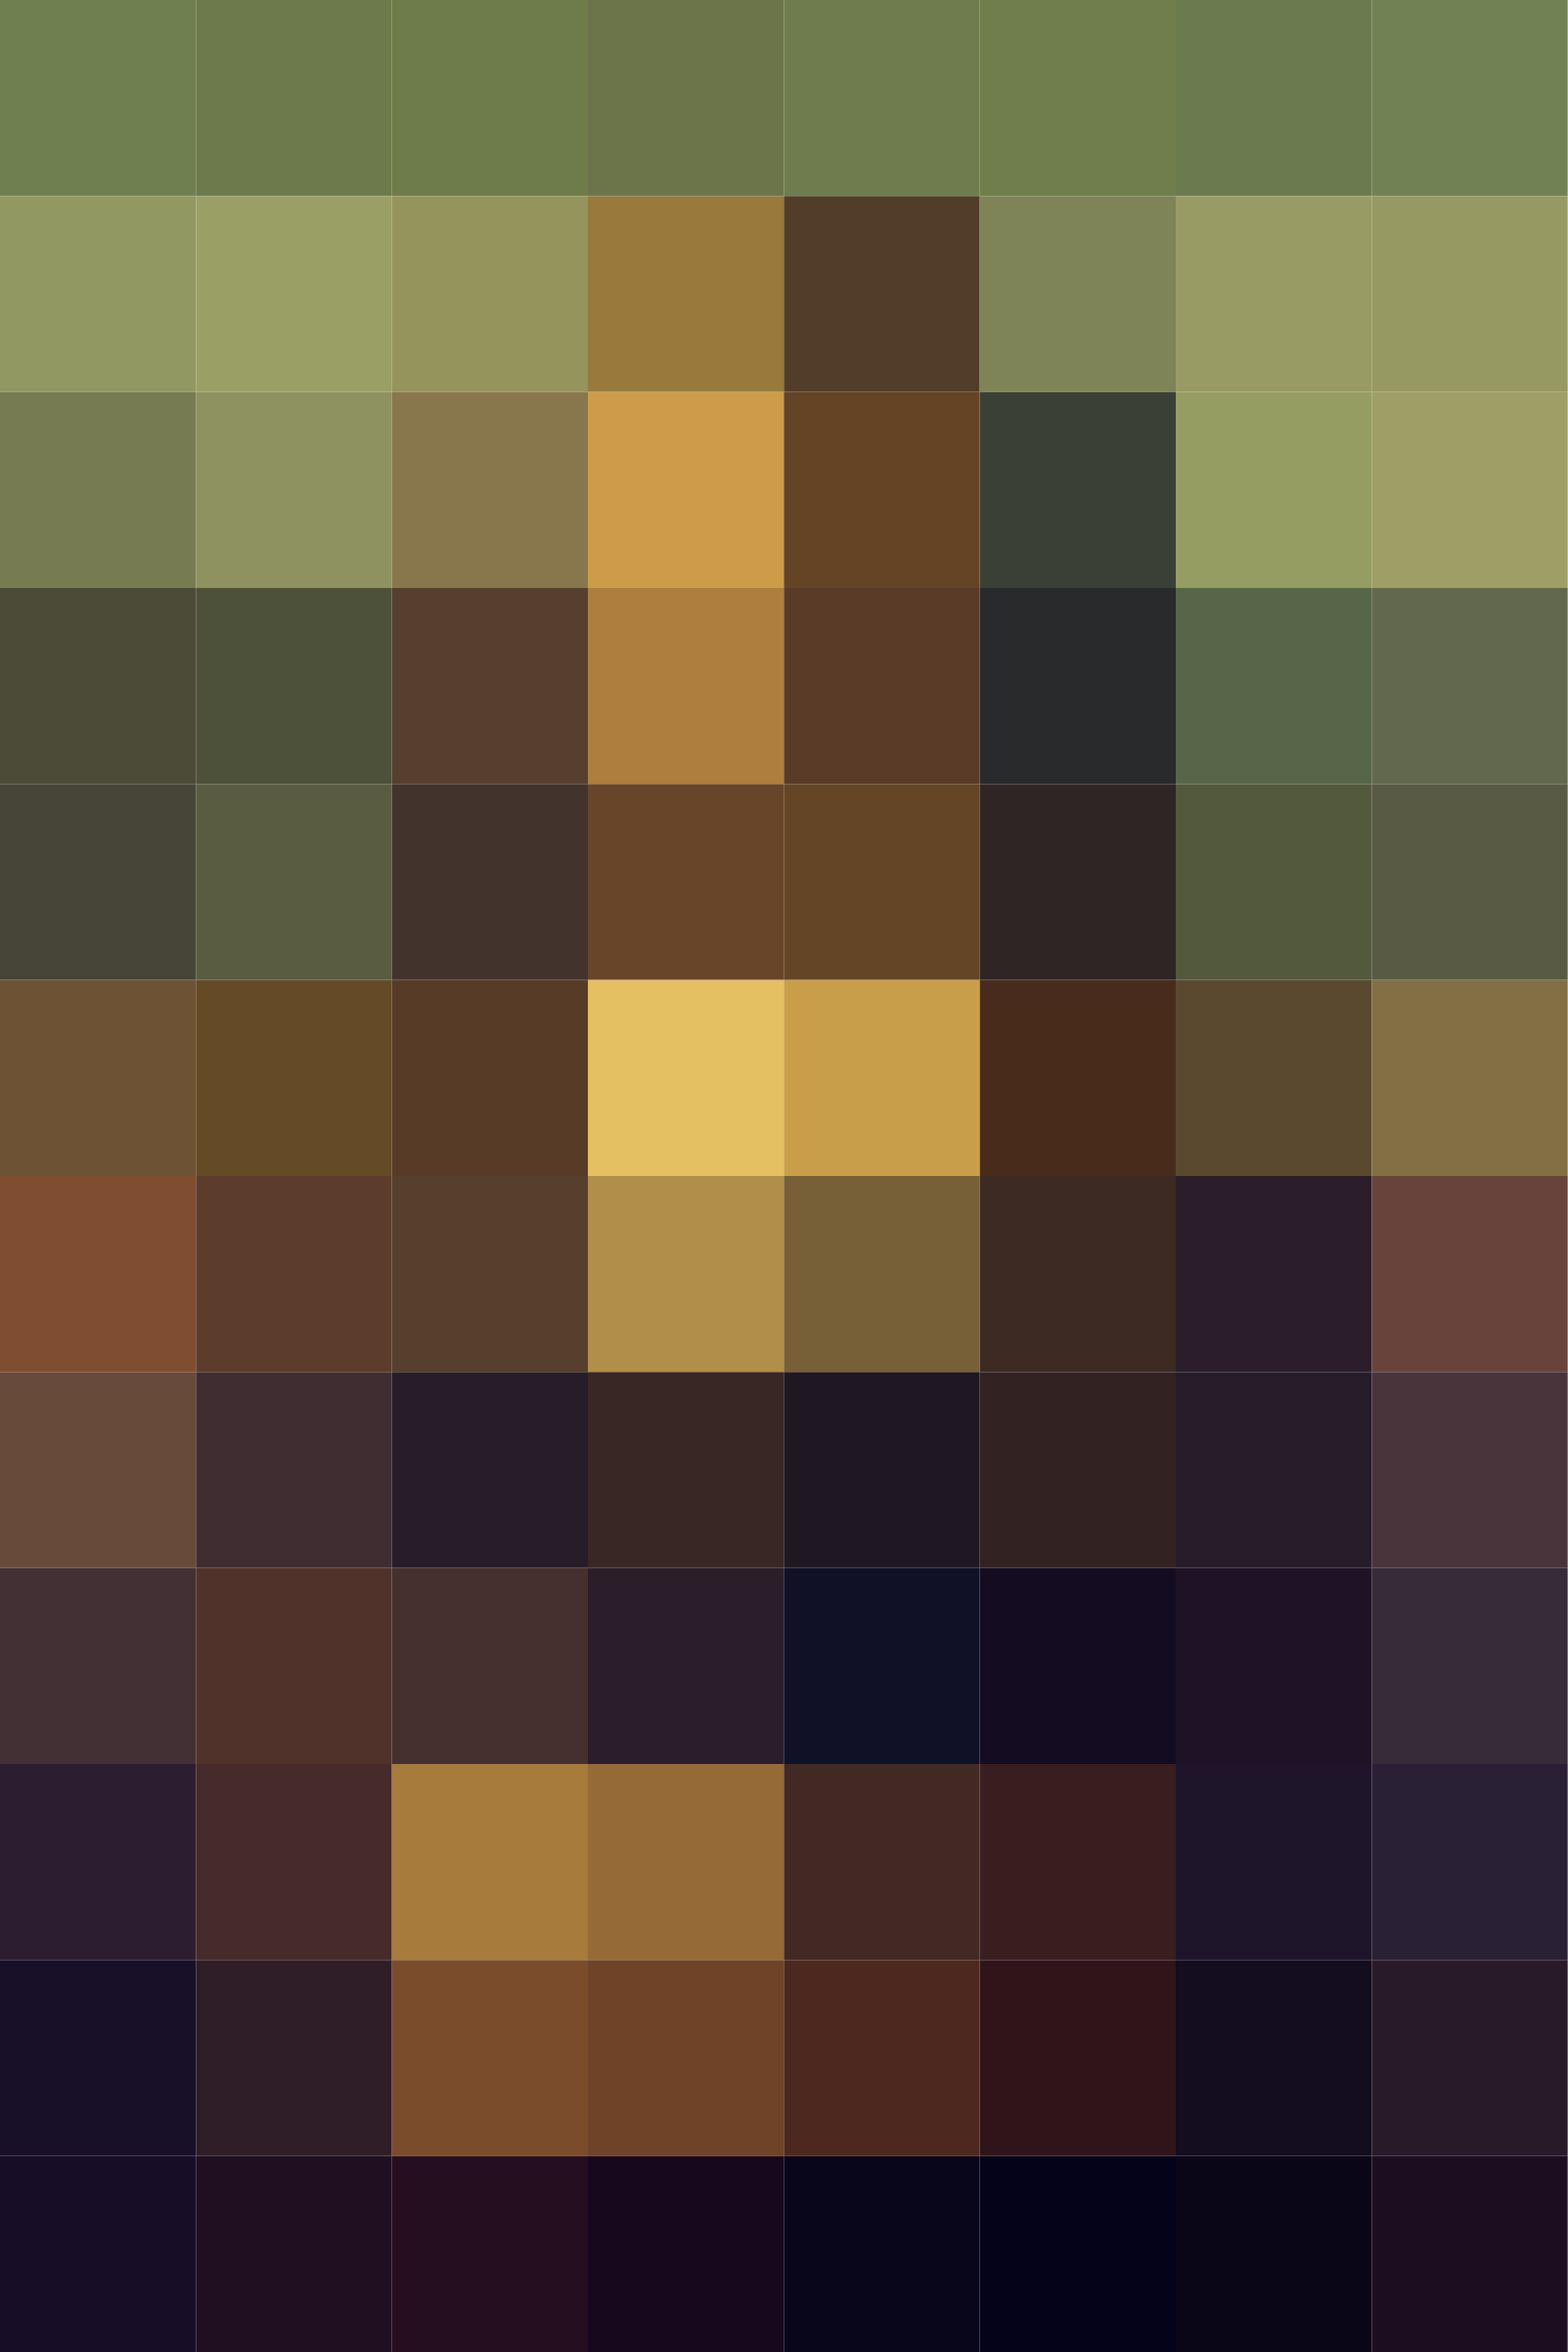
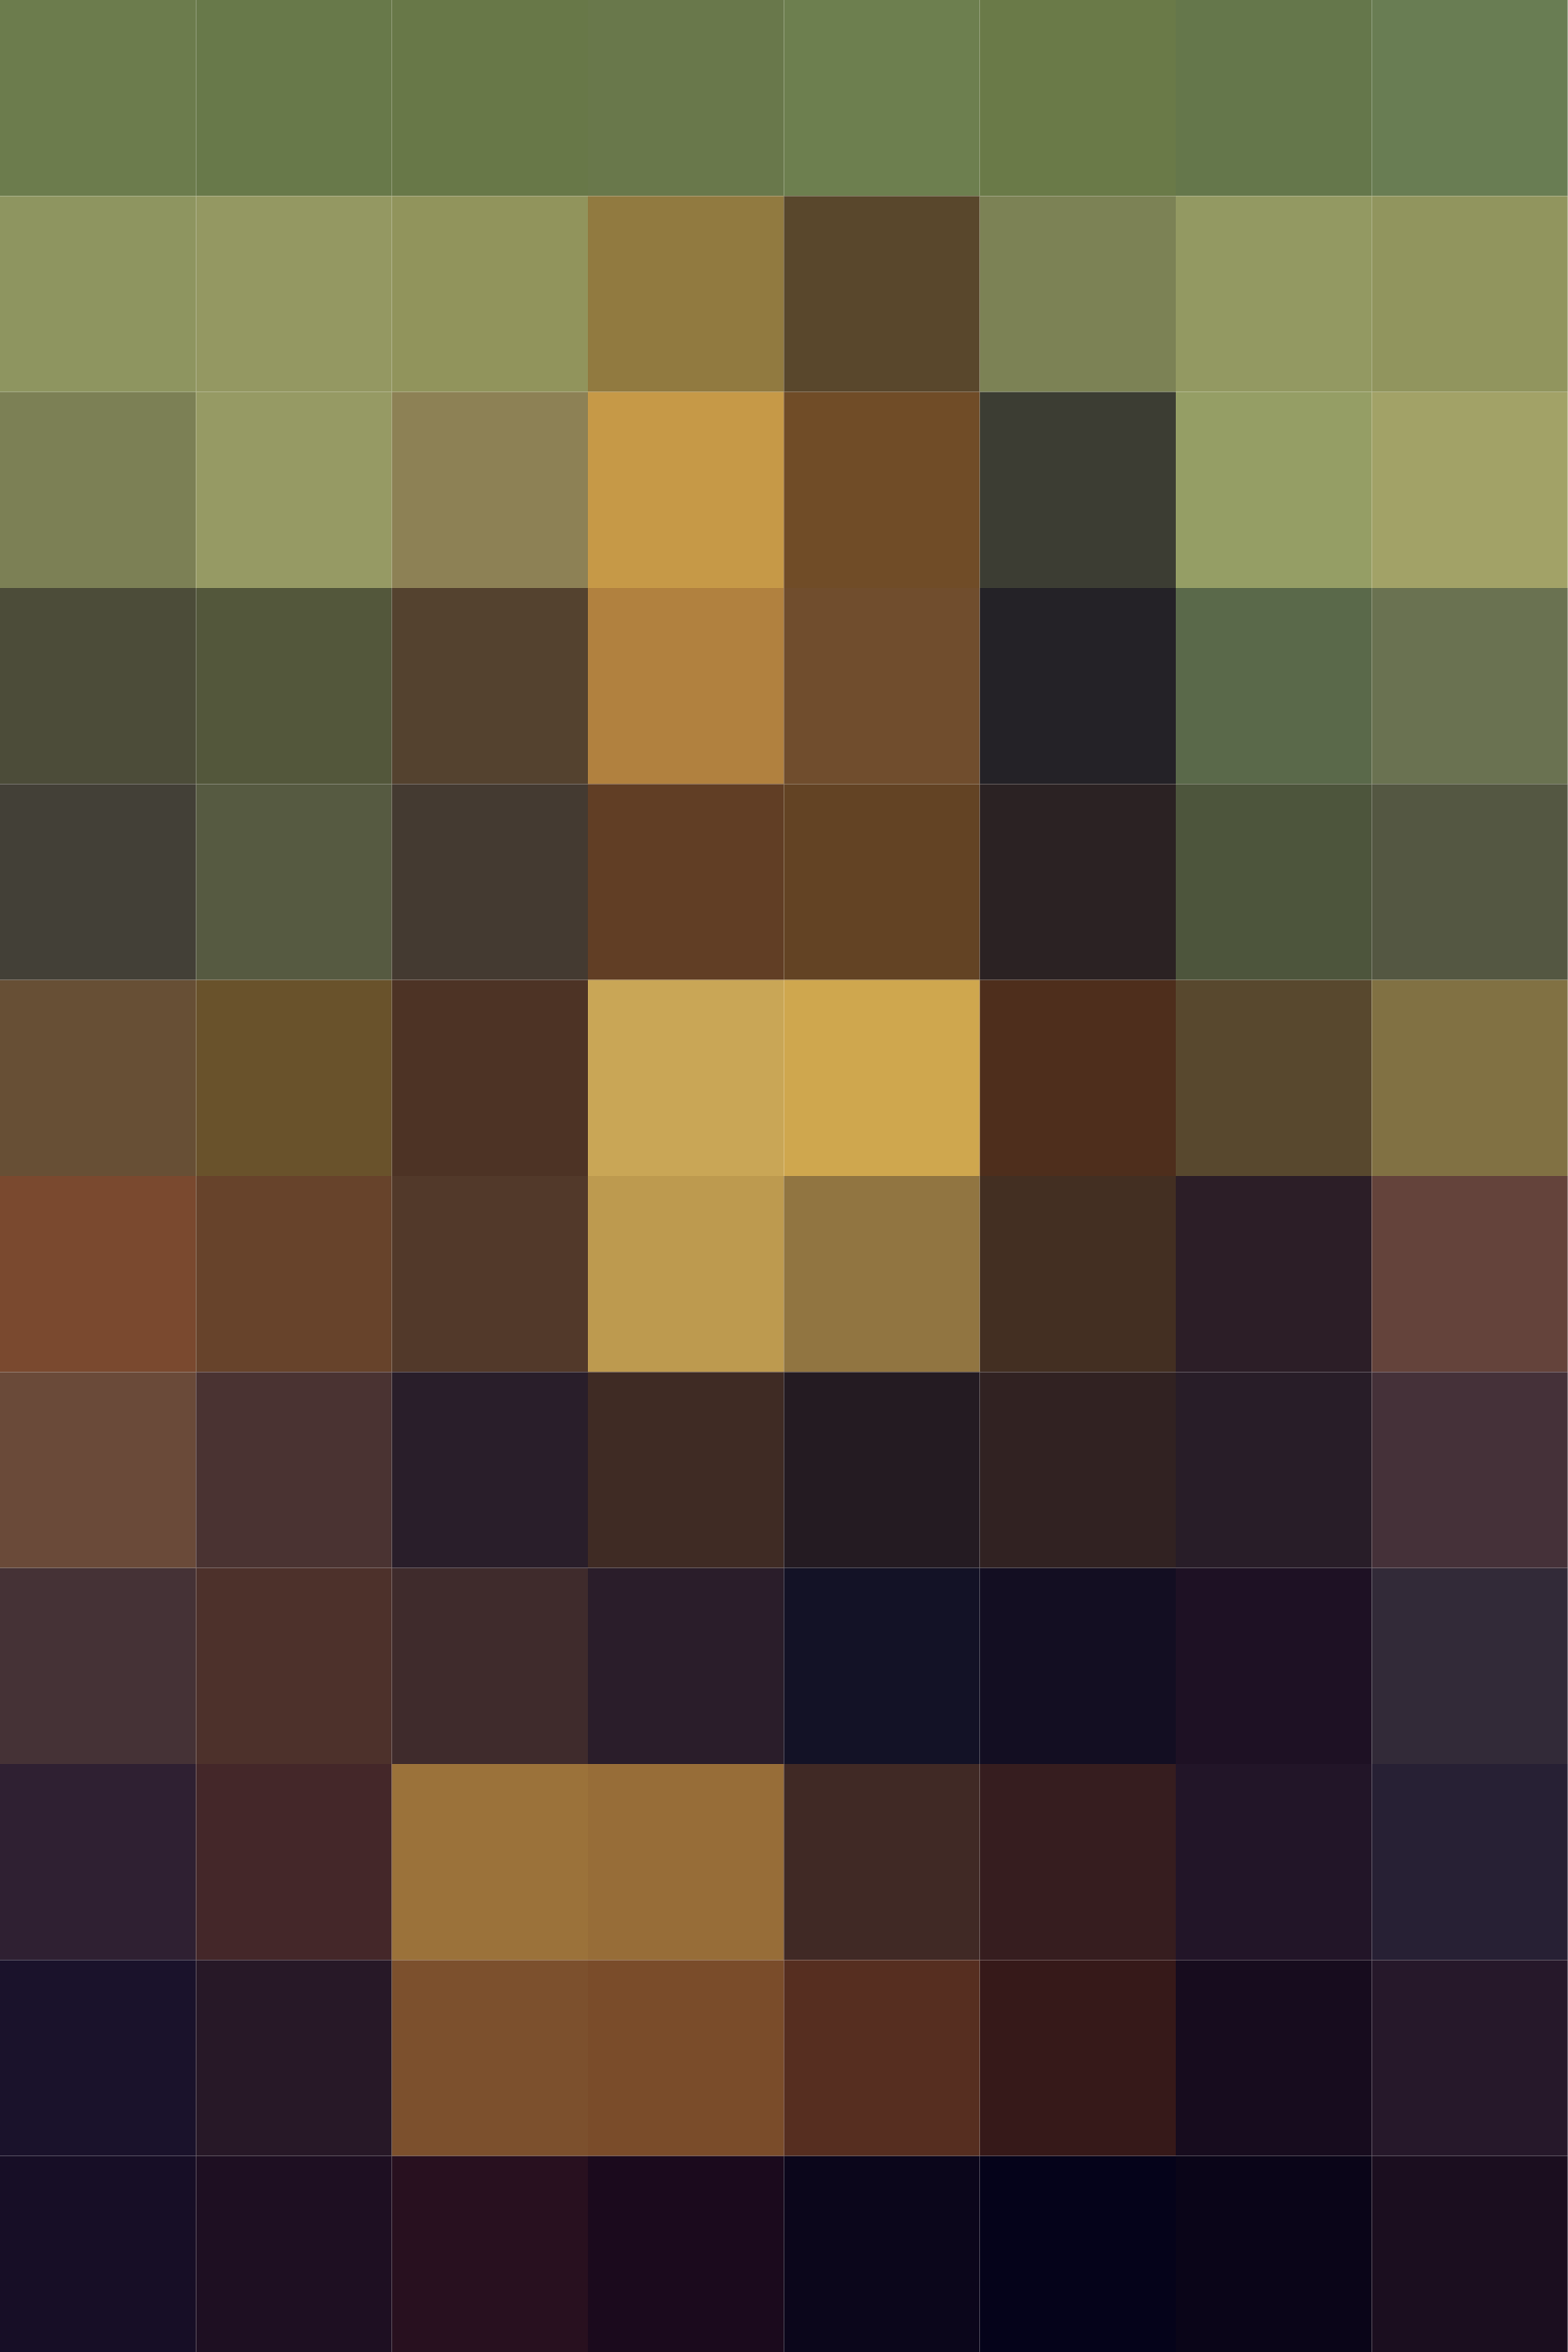
<svg xmlns="http://www.w3.org/2000/svg" viewBox="0 0 800 1200">
-   <path fill="#707f4f" d="M0 0h100v100H0z" />
-   <path fill="#6d7b4c" d="M100 0h100v100H100z" />
-   <path fill="#6e7c4a" d="M200 0h100v100H200z" />
-   <path fill="#6b7549" d="M300 0h100v100H300z" />
-   <path fill="#6f7d4e" d="M400 0h100v100H400z" />
-   <path fill="#6f7e4b" d="M500 0h100v100H500z" />
-   <path fill="#6b7b4f" d="M600 0h100v100H600z" />
-   <path fill="#708154" d="M700 0h100v100H700z" />
-   <path fill="#929862" d="M0 100h100v100H0z" />
-   <path fill="#9a9f66" d="M100 100h100v100H100z" />
-   <path fill="#95945c" d="M200 100h100v100H200z" />
-   <path fill="#99793c" d="M300 100h100v100H300z" />
-   <path fill="#523e28" d="M400 100h100v100H400z" />
-   <path fill="#7e8457" d="M500 100h100v100H500z" />
-   <path fill="#989c64" d="M600 100h100v100H600z" />
-   <path fill="#969961" d="M700 100h100v100H700z" />
-   <path fill="#777b52" d="M0 200h100v100H0z" />
-   <path fill="#8d9260" d="M100 200h100v100H100z" />
-   <path fill="#88764c" d="M200 200h100v100H200z" />
-   <path fill="#cc9c48" d="M300 200h100v100H300z" />
-   <path fill="#654426" d="M400 200h100v100H400z" />
-   <path fill="#3b4036" d="M500 200h100v100H500z" />
-   <path fill="#959d63" d="M600 200h100v100H600z" />
-   <path fill="#9d9f66" d="M700 200h100v100H700z" />
-   <path fill="#4b4b38" d="M0 300h100v100H0z" />
-   <path fill="#4d5139" d="M100 300h100v100H100z" />
-   <path fill="#563f2e" d="M200 300h100v100H200z" />
-   <path fill="#ad7e3d" d="M300 300h100v100H300z" />
-   <path fill="#5a3b27" d="M400 300h100v100H400z" />
-   <path fill="#292a2b" d="M500 300h100v100H500z" />
-   <path fill="#576649" d="M600 300h100v100H600z" />
-   <path fill="#61684d" d="M700 300h100v100H700z" />
-   <path fill="#474538" d="M0 400h100v100H0z" />
-   <path fill="#5a5c41" d="M100 400h100v100H100z" />
-   <path fill="#42332d" d="M200 400h100v100H200z" />
-   <path fill="#684528" d="M300 400h100v100H300z" />
-   <path fill="#644525" d="M400 400h100v100H400z" />
-   <path fill="#2e2524" d="M500 400h100v100H500z" />
-   <path fill="#53593c" d="M600 400h100v100H600z" />
-   <path fill="#595a43" d="M700 400h100v100H700z" />
-   <path fill="#6e5234" d="M0 500h100v100H0z" />
-   <path fill="#644b26" d="M100 500h100v100H100z" />
-   <path fill="#583b27" d="M200 500h100v100H200z" />
-   <path fill="#e4c062" d="M300 500h100v100H300z" />
-   <path fill="#c89e49" d="M400 500h100v100H400z" />
-   <path fill="#492b1c" d="M500 500h100v100H500z" />
-   <path fill="#5a492f" d="M600 500h100v100H600z" />
-   <path fill="#827044" d="M700 500h100v100H700z" />
-   <path fill="#7f4d2f" d="M0 600h100v100H0z" />
-   <path fill="#5c3c2b" d="M100 600h100v100H100z" />
-   <path fill="#573f2d" d="M200 600h100v100H200z" />
-   <path fill="#b18f4b" d="M300 600h100v100H300z" />
-   <path fill="#775f37" d="M400 600h100v100H400z" />
-   <path fill="#3c2a23" d="M500 600h100v100H500z" />
-   <path fill="#2b1d29" d="M600 600h100v100H600z" />
-   <path fill="#67433c" d="M700 600h100v100H700z" />
-   <path fill="#674a39" d="M0 700h100v100H0z" />
-   <path fill="#402d31" d="M100 700h100v100H100z" />
-   <path fill="#281c29" d="M200 700h100v100H200z" />
-   <path fill="#392724" d="M300 700h100v100H300z" />
-   <path fill="#1f1722" d="M400 700h100v100H400z" />
-   <path fill="#322222" d="M500 700h100v100H500z" />
-   <path fill="#271c29" d="M600 700h100v100H600z" />
-   <path fill="#49343b" d="M700 700h100v100H700z" />
-   <path fill="#423035" d="M0 800h100v100H0z" />
-   <path fill="#50322a" d="M100 800h100v100H100z" />
-   <path fill="#45302d" d="M200 800h100v100H200z" />
-   <path fill="#2b1e2a" d="M300 800h100v100H300z" />
-   <path fill="#101026" d="M400 800h100v100H400z" />
-   <path fill="#140d22" d="M500 800h100v100H500z" />
-   <path fill="#1e1326" d="M600 800h100v100H600z" />
-   <path fill="#352b39" d="M700 800h100v100H700z" />
-   <path fill="#2c1e30" d="M0 900h100v100H0z" />
-   <path fill="#472b2a" d="M100 900h100v100H100z" />
-   <path fill="#a77b3c" d="M200 900h100v100H200z" />
-   <path fill="#956a36" d="M300 900h100v100H300z" />
-   <path fill="#422924" d="M400 900h100v100H400z" />
-   <path fill="#391e1f" d="M500 900h100v100H500z" />
-   <path fill="#1f152a" d="M600 900h100v100H600z" />
-   <path fill="#2a2035" d="M700 900h100v100H700z" />
-   <path fill="#181029" d="M0 1000h100v100H0z" />
-   <path fill="#2f1d27" d="M100 1000h100v100H100z" />
-   <path fill="#7a4c2c" d="M200 1000h100v100H200z" />
-   <path fill="#6e4327" d="M300 1000h100v100H300z" />
-   <path fill="#4d281e" d="M400 1000h100v100H400z" />
-   <path fill="#2f1519" d="M500 1000h100v100H500z" />
-   <path fill="#140c1f" d="M600 1000h100v100H600z" />
-   <path fill="#291a2a" d="M700 1000h100v100H700z" />
-   <path fill="#170d26" d="M0 1100h100v100H0z" />
-   <path fill="#1f0f21" d="M100 1100h100v100H100z" />
-   <path fill="#240e1f" d="M200 1100h100v100H200z" />
-   <path fill="#18081d" d="M300 1100h100v100H300z" />
-   <path fill="#09051b" d="M400 1100h100v100H400z" />
-   <path fill="#040319" d="M500 1100h100v100H500z" />
-   <path fill="#0b0617" d="M600 1100h100v100H600z" />
-   <path fill="#1c0e20" d="M700 1100h100v100H700z" />
+   <path fill="#6c7c4d" d="M0 0h100v100H0z" />
+   <path fill="#68794a" d="M100 0h100v100H100z" />
+   <path fill="#687848" d="M200 0h100v100H200z" />
+   <path fill="#69784b" d="M300 0h100v100H300z" />
+   <path fill="#6d7f4f" d="M400 0h100v100H400z" />
+   <path fill="#6a7a48" d="M500 0h100v100H500z" />
+   <path fill="#65774b" d="M600 0h100v100H600z" />
+   <path fill="#697d53" d="M700 0h100v100H700z" />
+   <path fill="#8e9560" d="M0 100h100v100H0z" />
+   <path fill="#949862" d="M100 100h100v100H100z" />
+   <path fill="#91945c" d="M200 100h100v100H200z" />
+   <path fill="#917a40" d="M300 100h100v100H300z" />
+   <path fill="#59472c" d="M400 100h100v100H400z" />
+   <path fill="#7c8255" d="M500 100h100v100H500z" />
+   <path fill="#939962" d="M600 100h100v100H600z" />
+   <path fill="#91955e" d="M700 100h100v100H700z" />
+   <path fill="#7c8055" d="M0 200h100v100H0z" />
+   <path fill="#969a64" d="M100 200h100v100H100z" />
+   <path fill="#8d8155" d="M200 200h100v100H200z" />
+   <path fill="#c69947" d="M300 200h100v100H300z" />
+   <path fill="#704c27" d="M400 200h100v100H400z" />
+   <path fill="#3c3d33" d="M500 200h100v100H500z" />
+   <path fill="#959e65" d="M600 200h100v100H600z" />
+   <path fill="#a2a267" d="M700 200h100v100H700z" />
+   <path fill="#4c4c39" d="M0 300h100v100H0z" />
+   <path fill="#53573b" d="M100 300h100v100H100z" />
+   <path fill="#54422f" d="M200 300h100v100H200z" />
+   <path fill="#b1813f" d="M300 300h100v100H300z" />
+   <path fill="#704d2d" d="M400 300h100v100H400z" />
+   <path fill="#242227" d="M500 300h100v100H500z" />
+   <path fill="#5a694a" d="M600 300h100v100H600z" />
+   <path fill="#6a7251" d="M700 300h100v100H700z" />
+   <path fill="#434037" d="M0 400h100v100H0z" />
+   <path fill="#565a41" d="M100 400h100v100H100z" />
+   <path fill="#443a31" d="M200 400h100v100H200z" />
+   <path fill="#613e25" d="M300 400h100v100H300z" />
+   <path fill="#634324" d="M400 400h100v100H400z" />
+   <path fill="#2b2223" d="M500 400h100v100H500z" />
+   <path fill="#4d553c" d="M600 400h100v100H600z" />
+   <path fill="#545742" d="M700 400h100v100H700z" />
+   <path fill="#674f35" d="M0 500h100v100H0z" />
+   <path fill="#69522b" d="M100 500h100v100H100z" />
+   <path fill="#4d3325" d="M200 500h100v100H200z" />
+   <path fill="#c9a656" d="M300 500h100v100H300z" />
+   <path fill="#cfa74e" d="M400 500h100v100H400z" />
+   <path fill="#4e2e1c" d="M500 500h100v100H500z" />
+   <path fill="#58482e" d="M600 500h100v100H600z" />
+   <path fill="#817143" d="M700 500h100v100H700z" />
+   <path fill="#7a492f" d="M0 600h100v100H0z" />
+   <path fill="#67432b" d="M100 600h100v100H100z" />
+   <path fill="#52392a" d="M200 600h100v100H200z" />
+   <path fill="#bd9a4f" d="M300 600h100v100H300z" />
+   <path fill="#917541" d="M400 600h100v100H400z" />
+   <path fill="#432f22" d="M500 600h100v100H500z" />
+   <path fill="#2c1e27" d="M600 600h100v100H600z" />
+   <path fill="#64433b" d="M700 600h100v100H700z" />
+   <path fill="#6a4a39" d="M0 700h100v100H0z" />
+   <path fill="#4a3332" d="M100 700h100v100H100z" />
+   <path fill="#291e2a" d="M200 700h100v100H200z" />
+   <path fill="#3f2b24" d="M300 700h100v100H300z" />
+   <path fill="#241b22" d="M400 700h100v100H400z" />
+   <path fill="#312222" d="M500 700h100v100H500z" />
+   <path fill="#281d28" d="M600 700h100v100H600z" />
+   <path fill="#453139" d="M700 700h100v100H700z" />
+   <path fill="#453236" d="M0 800h100v100H0z" />
+   <path fill="#4d312b" d="M100 800h100v100H100z" />
+   <path fill="#3f2b2c" d="M200 800h100v100H200z" />
+   <path fill="#2a1d2a" d="M300 800h100v100H300z" />
+   <path fill="#131226" d="M400 800h100v100H400z" />
+   <path fill="#130e22" d="M500 800h100v100H500z" />
+   <path fill="#1e1124" d="M600 800h100v100H600z" />
+   <path fill="#322a38" d="M700 800h100v100H700z" />
+   <path fill="#2f2032" d="M0 900h100v100H0z" />
+   <path fill="#442729" d="M100 900h100v100H100z" />
+   <path fill="#9b723a" d="M200 900h100v100H200z" />
+   <path fill="#976d38" d="M300 900h100v100H300z" />
+   <path fill="#402925" d="M400 900h100v100H400z" />
+   <path fill="#361d1f" d="M500 900h100v100H500z" />
+   <path fill="#221528" d="M600 900h100v100H600z" />
+   <path fill="#272034" d="M700 900h100v100H700z" />
+   <path fill="#1a122b" d="M0 1000h100v100H0z" />
+   <path fill="#271827" d="M100 1000h100v100H100z" />
+   <path fill="#7c502d" d="M200 1000h100v100H200z" />
+   <path fill="#7a4c2a" d="M300 1000h100v100H300z" />
+   <path fill="#562e20" d="M400 1000h100v100H400z" />
+   <path fill="#361919" d="M500 1000h100v100H500z" />
+   <path fill="#170c1e" d="M600 1000h100v100H600z" />
+   <path fill="#26182a" d="M700 1000h100v100H700z" />
+   <path fill="#170e26" d="M0 1100h100v100H0z" />
+   <path fill="#1e0f22" d="M100 1100h100v100H100z" />
+   <path fill="#28101f" d="M200 1100h100v100H200z" />
+   <path fill="#1b0a1d" d="M300 1100h100v100H300z" />
+   <path fill="#0b061b" d="M400 1100h100v100H400z" />
+   <path fill="#05031a" d="M500 1100h100v100H500z" />
+   <path fill="#0a0518" d="M600 1100h100v100H600z" />
+   <path fill="#1b0e1f" d="M700 1100h100v100H700z" />
</svg>
